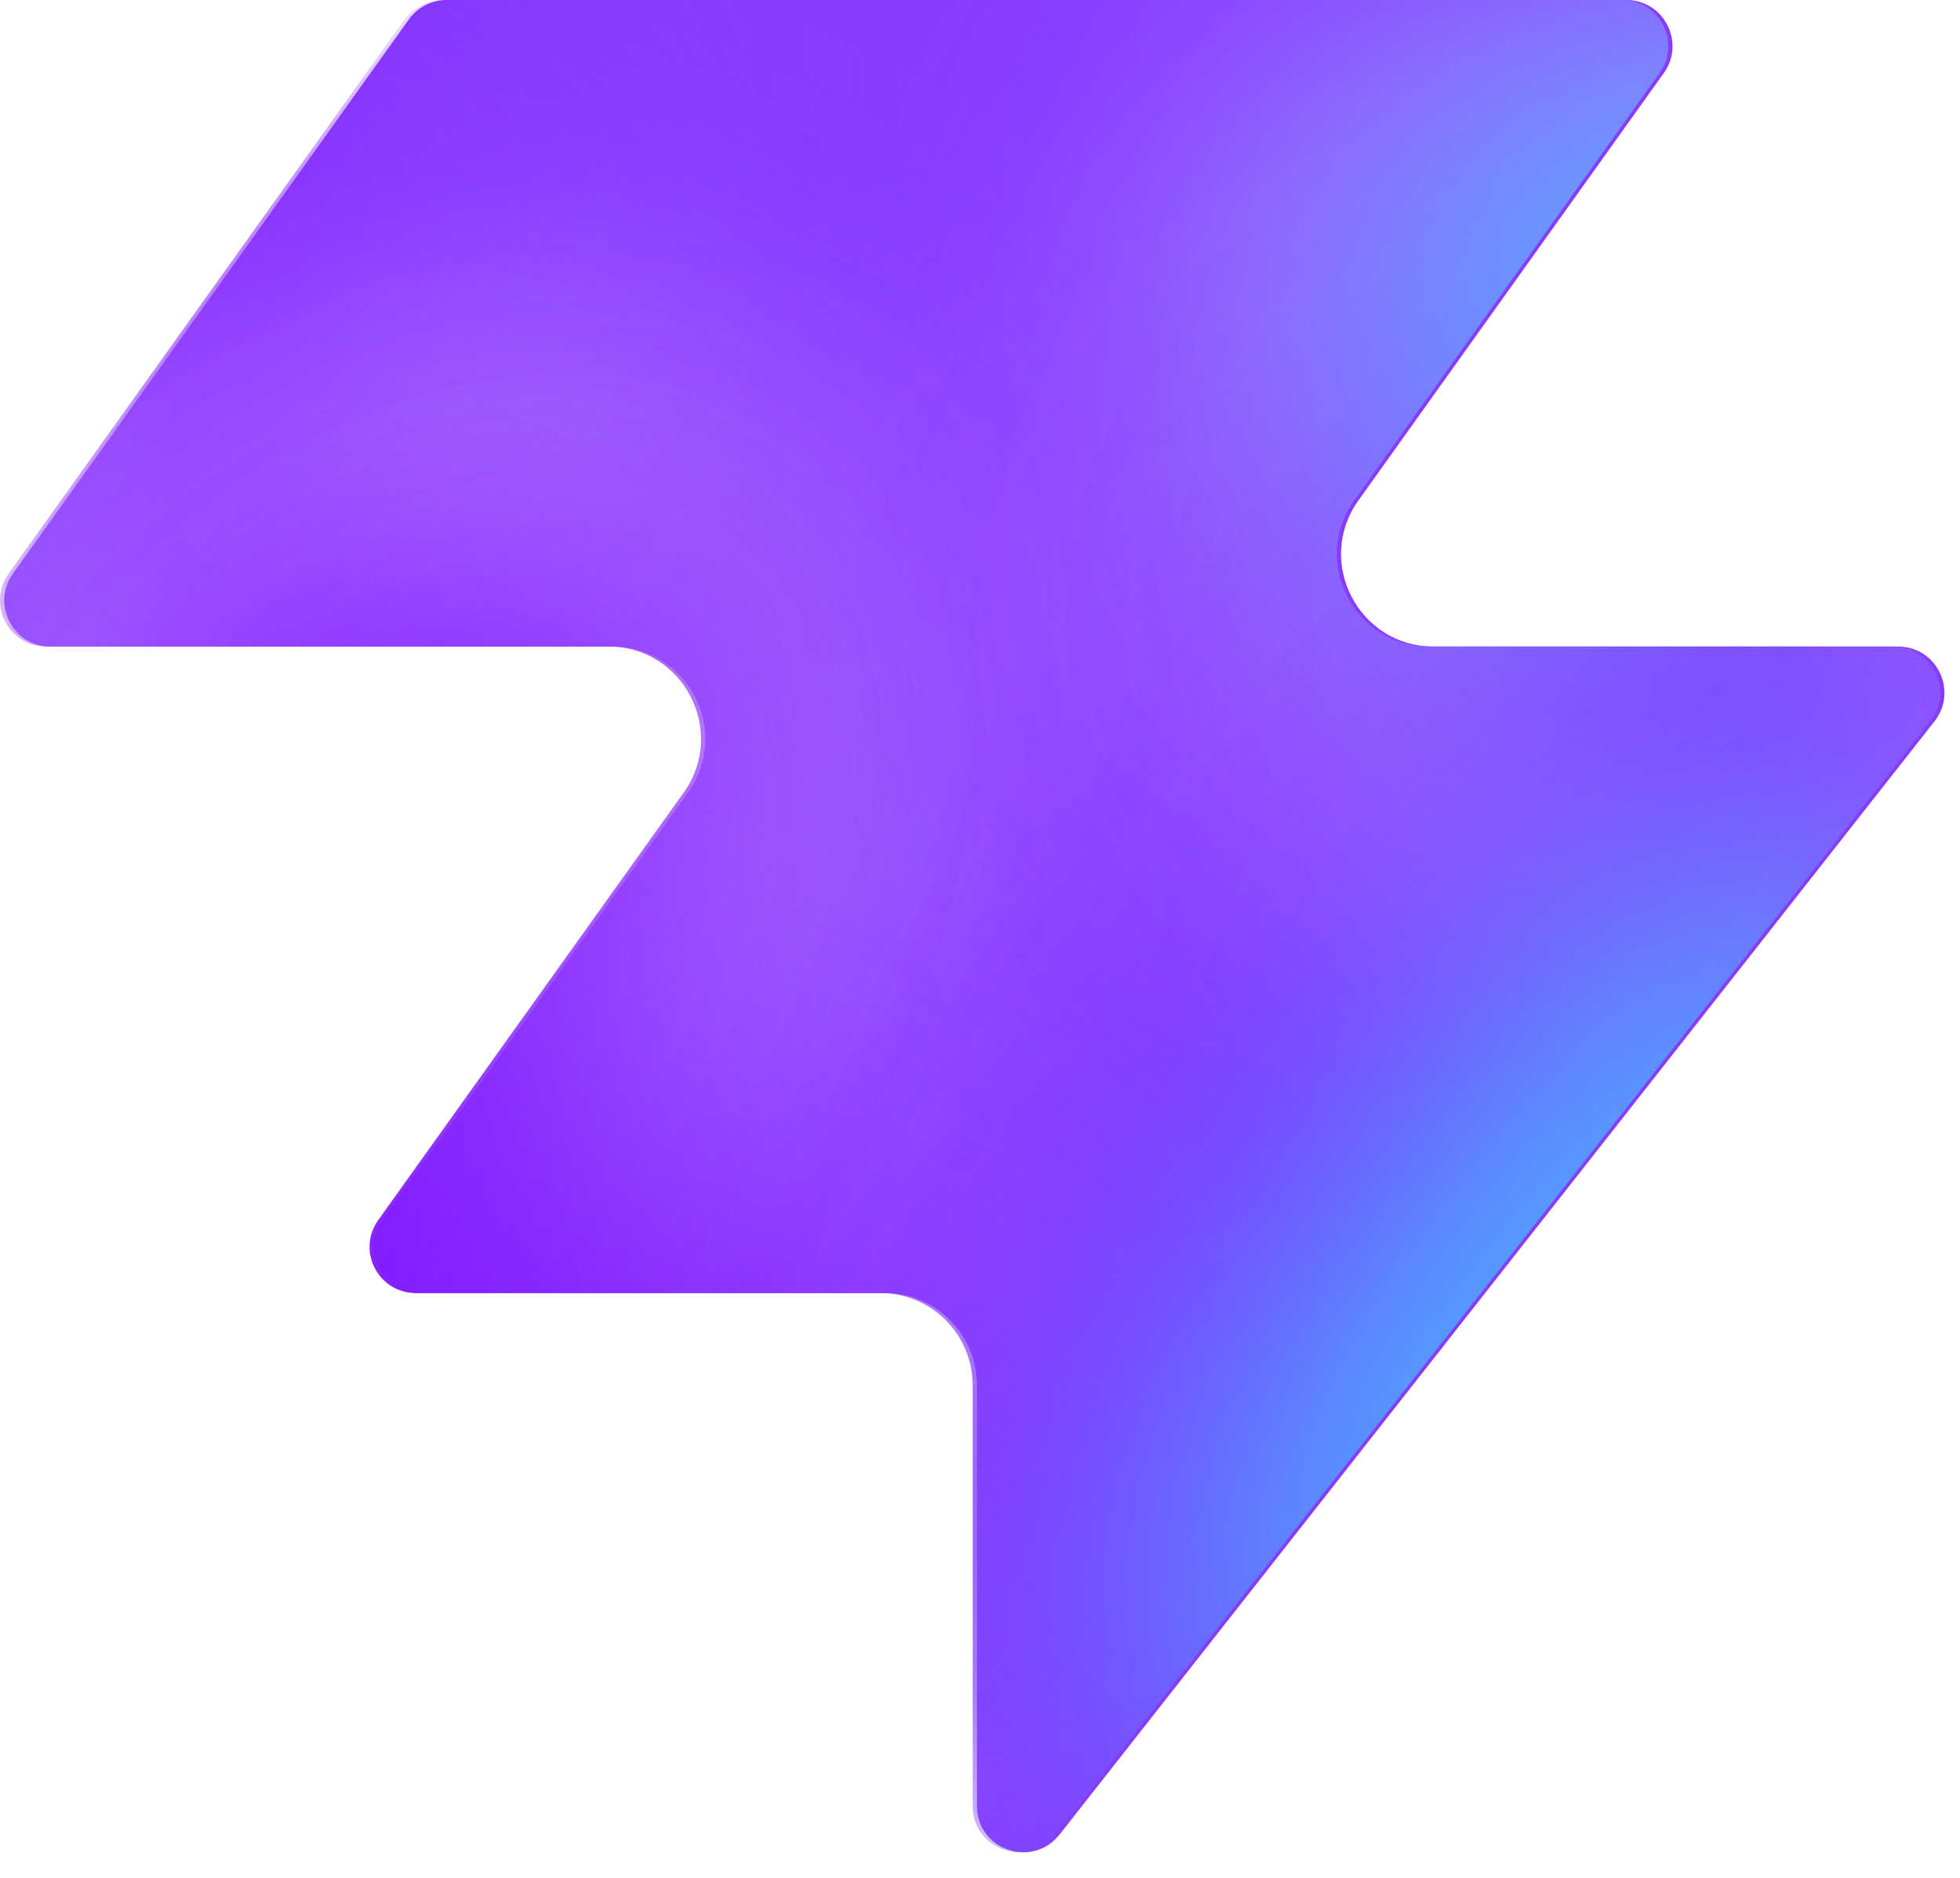
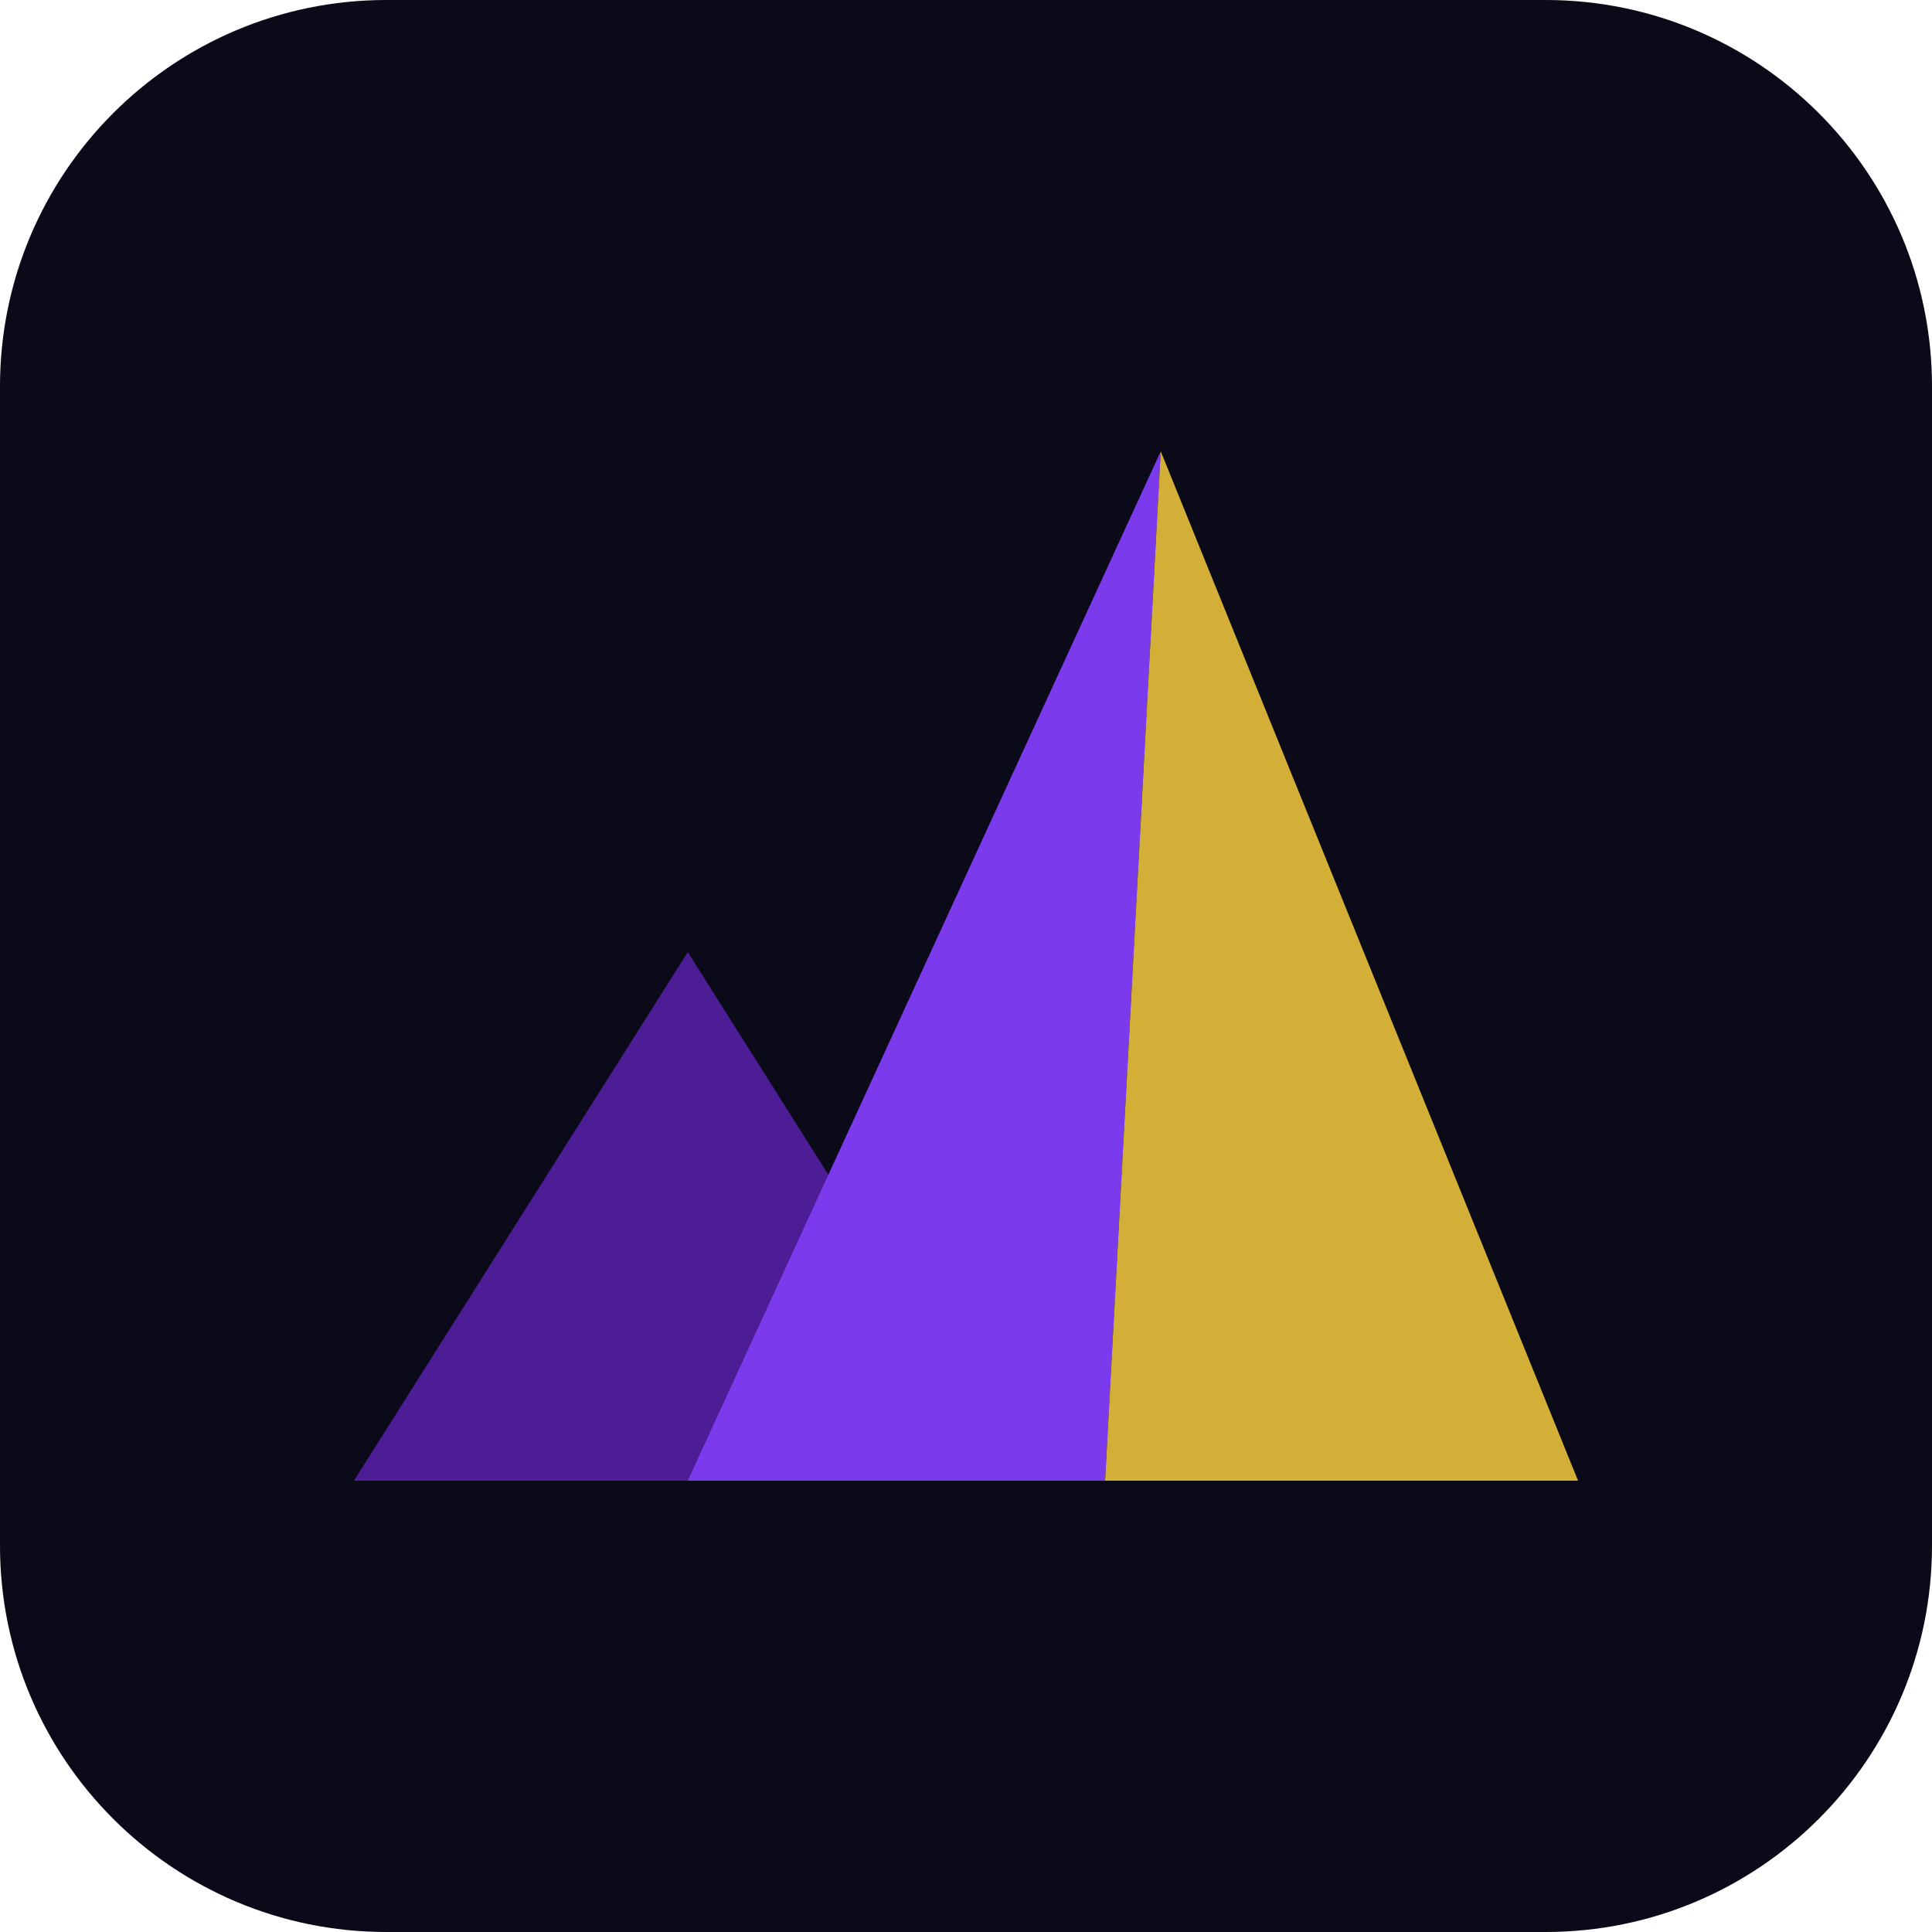
- <svg xmlns="http://www.w3.org/2000/svg" width="48" height="46" fill="none" viewBox="0 0 48 46">
-   <path fill="#863bff" d="M25.946 44.938c-.664.845-2.021.375-2.021-.698V33.937a2.26 2.26 0 0 0-2.262-2.262H10.287c-.92 0-1.456-1.04-.92-1.788l7.48-10.471c1.07-1.497 0-3.578-1.842-3.578H1.237c-.92 0-1.456-1.04-.92-1.788L10.013.474c.214-.297.556-.474.92-.474h28.894c.92 0 1.456 1.04.92 1.788l-7.48 10.471c-1.07 1.498 0 3.579 1.842 3.579h11.377c.943 0 1.473 1.088.89 1.83L25.947 44.94z" style="fill:#863bff;fill:color(display-p3 .525 .23 1);fill-opacity:1" />
-   <mask id="a" width="48" height="46" x="0" y="0" maskUnits="userSpaceOnUse" style="mask-type:alpha">
-     <path fill="#000" d="M25.842 44.938c-.664.844-2.021.375-2.021-.698V33.937a2.26 2.26 0 0 0-2.262-2.262H10.183c-.92 0-1.456-1.04-.92-1.788l7.48-10.471c1.07-1.498 0-3.579-1.842-3.579H1.133c-.92 0-1.456-1.04-.92-1.787L9.91.473c.214-.297.556-.474.92-.474h28.894c.92 0 1.456 1.04.92 1.788l-7.48 10.471c-1.07 1.498 0 3.578 1.842 3.578h11.377c.943 0 1.473 1.088.89 1.832L25.843 44.94z" style="fill:#000;fill-opacity:1" />
-   </mask>
-   <g mask="url(#a)">
-     <g filter="url(#b)">
-       <ellipse cx="5.508" cy="14.704" fill="#ede6ff" rx="5.508" ry="14.704" style="fill:#ede6ff;fill:color(display-p3 .927 .903 1);fill-opacity:1" transform="matrix(.00324 1 1 -.00324 -4.47 31.516)" />
-     </g>
-     <g filter="url(#c)">
-       <ellipse cx="10.399" cy="29.851" fill="#ede6ff" rx="10.399" ry="29.851" style="fill:#ede6ff;fill:color(display-p3 .927 .903 1);fill-opacity:1" transform="matrix(.00324 1 1 -.00324 -39.328 7.883)" />
-     </g>
-     <g filter="url(#d)">
-       <ellipse cx="5.508" cy="30.487" fill="#7e14ff" rx="5.508" ry="30.487" style="fill:#7e14ff;fill:color(display-p3 .492 .077 1);fill-opacity:1" transform="rotate(89.814 -25.913 -14.639)scale(1 -1)" />
-     </g>
-     <g filter="url(#e)">
-       <ellipse cx="5.508" cy="30.599" fill="#7e14ff" rx="5.508" ry="30.599" style="fill:#7e14ff;fill:color(display-p3 .492 .077 1);fill-opacity:1" transform="rotate(89.814 -32.644 -3.334)scale(1 -1)" />
-     </g>
-     <g filter="url(#f)">
-       <ellipse cx="5.508" cy="30.599" fill="#7e14ff" rx="5.508" ry="30.599" style="fill:#7e14ff;fill:color(display-p3 .492 .077 1);fill-opacity:1" transform="matrix(.00324 1 1 -.00324 -34.34 30.47)" />
-     </g>
-     <g filter="url(#g)">
-       <ellipse cx="14.072" cy="22.078" fill="#ede6ff" rx="14.072" ry="22.078" style="fill:#ede6ff;fill:color(display-p3 .927 .903 1);fill-opacity:1" transform="rotate(93.35 24.506 48.493)scale(-1 1)" />
-     </g>
-     <g filter="url(#h)">
-       <ellipse cx="3.47" cy="21.501" fill="#7e14ff" rx="3.47" ry="21.501" style="fill:#7e14ff;fill:color(display-p3 .492 .077 1);fill-opacity:1" transform="rotate(89.009 28.708 47.59)scale(-1 1)" />
-     </g>
-     <g filter="url(#i)">
-       <ellipse cx="3.47" cy="21.501" fill="#7e14ff" rx="3.47" ry="21.501" style="fill:#7e14ff;fill:color(display-p3 .492 .077 1);fill-opacity:1" transform="rotate(89.009 28.708 47.59)scale(-1 1)" />
-     </g>
-     <g filter="url(#j)">
-       <ellipse cx=".387" cy="8.972" fill="#7e14ff" rx="4.407" ry="29.108" style="fill:#7e14ff;fill:color(display-p3 .492 .077 1);fill-opacity:1" transform="rotate(39.51 .387 8.972)" />
-     </g>
-     <g filter="url(#k)">
-       <ellipse cx="47.523" cy="-6.092" fill="#7e14ff" rx="4.407" ry="29.108" style="fill:#7e14ff;fill:color(display-p3 .492 .077 1);fill-opacity:1" transform="rotate(37.892 47.523 -6.092)" />
-     </g>
-     <g filter="url(#l)">
-       <ellipse cx="41.412" cy="6.333" fill="#47bfff" rx="5.971" ry="9.665" style="fill:#47bfff;fill:color(display-p3 .28 .748 1);fill-opacity:1" transform="rotate(37.892 41.412 6.333)" />
-     </g>
-     <g filter="url(#m)">
-       <ellipse cx="-1.879" cy="38.332" fill="#7e14ff" rx="4.407" ry="29.108" style="fill:#7e14ff;fill:color(display-p3 .492 .077 1);fill-opacity:1" transform="rotate(37.892 -1.88 38.332)" />
-     </g>
-     <g filter="url(#n)">
-       <ellipse cx="-1.879" cy="38.332" fill="#7e14ff" rx="4.407" ry="29.108" style="fill:#7e14ff;fill:color(display-p3 .492 .077 1);fill-opacity:1" transform="rotate(37.892 -1.88 38.332)" />
-     </g>
-     <g filter="url(#o)">
-       <ellipse cx="35.651" cy="29.907" fill="#7e14ff" rx="4.407" ry="29.108" style="fill:#7e14ff;fill:color(display-p3 .492 .077 1);fill-opacity:1" transform="rotate(37.892 35.651 29.907)" />
-     </g>
-     <g filter="url(#p)">
-       <ellipse cx="38.418" cy="32.4" fill="#47bfff" rx="5.971" ry="15.297" style="fill:#47bfff;fill:color(display-p3 .28 .748 1);fill-opacity:1" transform="rotate(37.892 38.418 32.4)" />
-     </g>
+ <svg xmlns="http://www.w3.org/2000/svg" viewBox="0 0 100 100" width="100" height="100">
+   <rect width="100" height="100" rx="20" fill="#0a0a18" />
+   <g transform="translate(50,50) scale(0.72) translate(-50,-51)">
+     <polygon points="6,88 30,50 54,88" fill="#4c1d95" />
+     <polygon points="64,14 30,88 60,88" fill="#7c3aed" />
+     <polygon points="64,14 60,88 94,88" fill="#d4af37" />
  </g>
-   <defs>
-     <filter id="b" width="60.045" height="41.654" x="-19.77" y="16.149" color-interpolation-filters="sRGB" filterUnits="userSpaceOnUse">
-       <feFlood flood-opacity="0" result="BackgroundImageFix" />
-       <feBlend in="SourceGraphic" in2="BackgroundImageFix" result="shape" />
-       <feGaussianBlur result="effect1_foregroundBlur_2002_17158" stdDeviation="7.659" />
-     </filter>
-     <filter id="c" width="90.34" height="51.437" x="-54.613" y="-7.533" color-interpolation-filters="sRGB" filterUnits="userSpaceOnUse">
-       <feFlood flood-opacity="0" result="BackgroundImageFix" />
-       <feBlend in="SourceGraphic" in2="BackgroundImageFix" result="shape" />
-       <feGaussianBlur result="effect1_foregroundBlur_2002_17158" stdDeviation="7.659" />
-     </filter>
-     <filter id="d" width="79.355" height="29.4" x="-49.64" y="2.03" color-interpolation-filters="sRGB" filterUnits="userSpaceOnUse">
-       <feFlood flood-opacity="0" result="BackgroundImageFix" />
-       <feBlend in="SourceGraphic" in2="BackgroundImageFix" result="shape" />
-       <feGaussianBlur result="effect1_foregroundBlur_2002_17158" stdDeviation="4.596" />
-     </filter>
-     <filter id="e" width="79.579" height="29.4" x="-45.045" y="20.029" color-interpolation-filters="sRGB" filterUnits="userSpaceOnUse">
-       <feFlood flood-opacity="0" result="BackgroundImageFix" />
-       <feBlend in="SourceGraphic" in2="BackgroundImageFix" result="shape" />
-       <feGaussianBlur result="effect1_foregroundBlur_2002_17158" stdDeviation="4.596" />
-     </filter>
-     <filter id="f" width="79.579" height="29.4" x="-43.513" y="21.178" color-interpolation-filters="sRGB" filterUnits="userSpaceOnUse">
-       <feFlood flood-opacity="0" result="BackgroundImageFix" />
-       <feBlend in="SourceGraphic" in2="BackgroundImageFix" result="shape" />
-       <feGaussianBlur result="effect1_foregroundBlur_2002_17158" stdDeviation="4.596" />
-     </filter>
-     <filter id="g" width="74.749" height="58.852" x="15.756" y="-17.901" color-interpolation-filters="sRGB" filterUnits="userSpaceOnUse">
-       <feFlood flood-opacity="0" result="BackgroundImageFix" />
-       <feBlend in="SourceGraphic" in2="BackgroundImageFix" result="shape" />
-       <feGaussianBlur result="effect1_foregroundBlur_2002_17158" stdDeviation="7.659" />
-     </filter>
-     <filter id="h" width="61.377" height="25.362" x="23.548" y="2.284" color-interpolation-filters="sRGB" filterUnits="userSpaceOnUse">
-       <feFlood flood-opacity="0" result="BackgroundImageFix" />
-       <feBlend in="SourceGraphic" in2="BackgroundImageFix" result="shape" />
-       <feGaussianBlur result="effect1_foregroundBlur_2002_17158" stdDeviation="4.596" />
-     </filter>
-     <filter id="i" width="61.377" height="25.362" x="23.548" y="2.284" color-interpolation-filters="sRGB" filterUnits="userSpaceOnUse">
-       <feFlood flood-opacity="0" result="BackgroundImageFix" />
-       <feBlend in="SourceGraphic" in2="BackgroundImageFix" result="shape" />
-       <feGaussianBlur result="effect1_foregroundBlur_2002_17158" stdDeviation="4.596" />
-     </filter>
-     <filter id="j" width="56.045" height="63.649" x="-27.636" y="-22.853" color-interpolation-filters="sRGB" filterUnits="userSpaceOnUse">
-       <feFlood flood-opacity="0" result="BackgroundImageFix" />
-       <feBlend in="SourceGraphic" in2="BackgroundImageFix" result="shape" />
-       <feGaussianBlur result="effect1_foregroundBlur_2002_17158" stdDeviation="4.596" />
-     </filter>
-     <filter id="k" width="54.814" height="64.646" x="20.116" y="-38.415" color-interpolation-filters="sRGB" filterUnits="userSpaceOnUse">
-       <feFlood flood-opacity="0" result="BackgroundImageFix" />
-       <feBlend in="SourceGraphic" in2="BackgroundImageFix" result="shape" />
-       <feGaussianBlur result="effect1_foregroundBlur_2002_17158" stdDeviation="4.596" />
-     </filter>
-     <filter id="l" width="33.541" height="35.313" x="24.641" y="-11.323" color-interpolation-filters="sRGB" filterUnits="userSpaceOnUse">
-       <feFlood flood-opacity="0" result="BackgroundImageFix" />
-       <feBlend in="SourceGraphic" in2="BackgroundImageFix" result="shape" />
-       <feGaussianBlur result="effect1_foregroundBlur_2002_17158" stdDeviation="4.596" />
-     </filter>
-     <filter id="m" width="54.814" height="64.646" x="-29.286" y="6.009" color-interpolation-filters="sRGB" filterUnits="userSpaceOnUse">
-       <feFlood flood-opacity="0" result="BackgroundImageFix" />
-       <feBlend in="SourceGraphic" in2="BackgroundImageFix" result="shape" />
-       <feGaussianBlur result="effect1_foregroundBlur_2002_17158" stdDeviation="4.596" />
-     </filter>
-     <filter id="n" width="54.814" height="64.646" x="-29.286" y="6.009" color-interpolation-filters="sRGB" filterUnits="userSpaceOnUse">
-       <feFlood flood-opacity="0" result="BackgroundImageFix" />
-       <feBlend in="SourceGraphic" in2="BackgroundImageFix" result="shape" />
-       <feGaussianBlur result="effect1_foregroundBlur_2002_17158" stdDeviation="4.596" />
-     </filter>
-     <filter id="o" width="54.814" height="64.646" x="8.244" y="-2.416" color-interpolation-filters="sRGB" filterUnits="userSpaceOnUse">
-       <feFlood flood-opacity="0" result="BackgroundImageFix" />
-       <feBlend in="SourceGraphic" in2="BackgroundImageFix" result="shape" />
-       <feGaussianBlur result="effect1_foregroundBlur_2002_17158" stdDeviation="4.596" />
-     </filter>
-     <filter id="p" width="39.409" height="43.623" x="18.713" y="10.588" color-interpolation-filters="sRGB" filterUnits="userSpaceOnUse">
-       <feFlood flood-opacity="0" result="BackgroundImageFix" />
-       <feBlend in="SourceGraphic" in2="BackgroundImageFix" result="shape" />
-       <feGaussianBlur result="effect1_foregroundBlur_2002_17158" stdDeviation="4.596" />
-     </filter>
-   </defs>
</svg>
